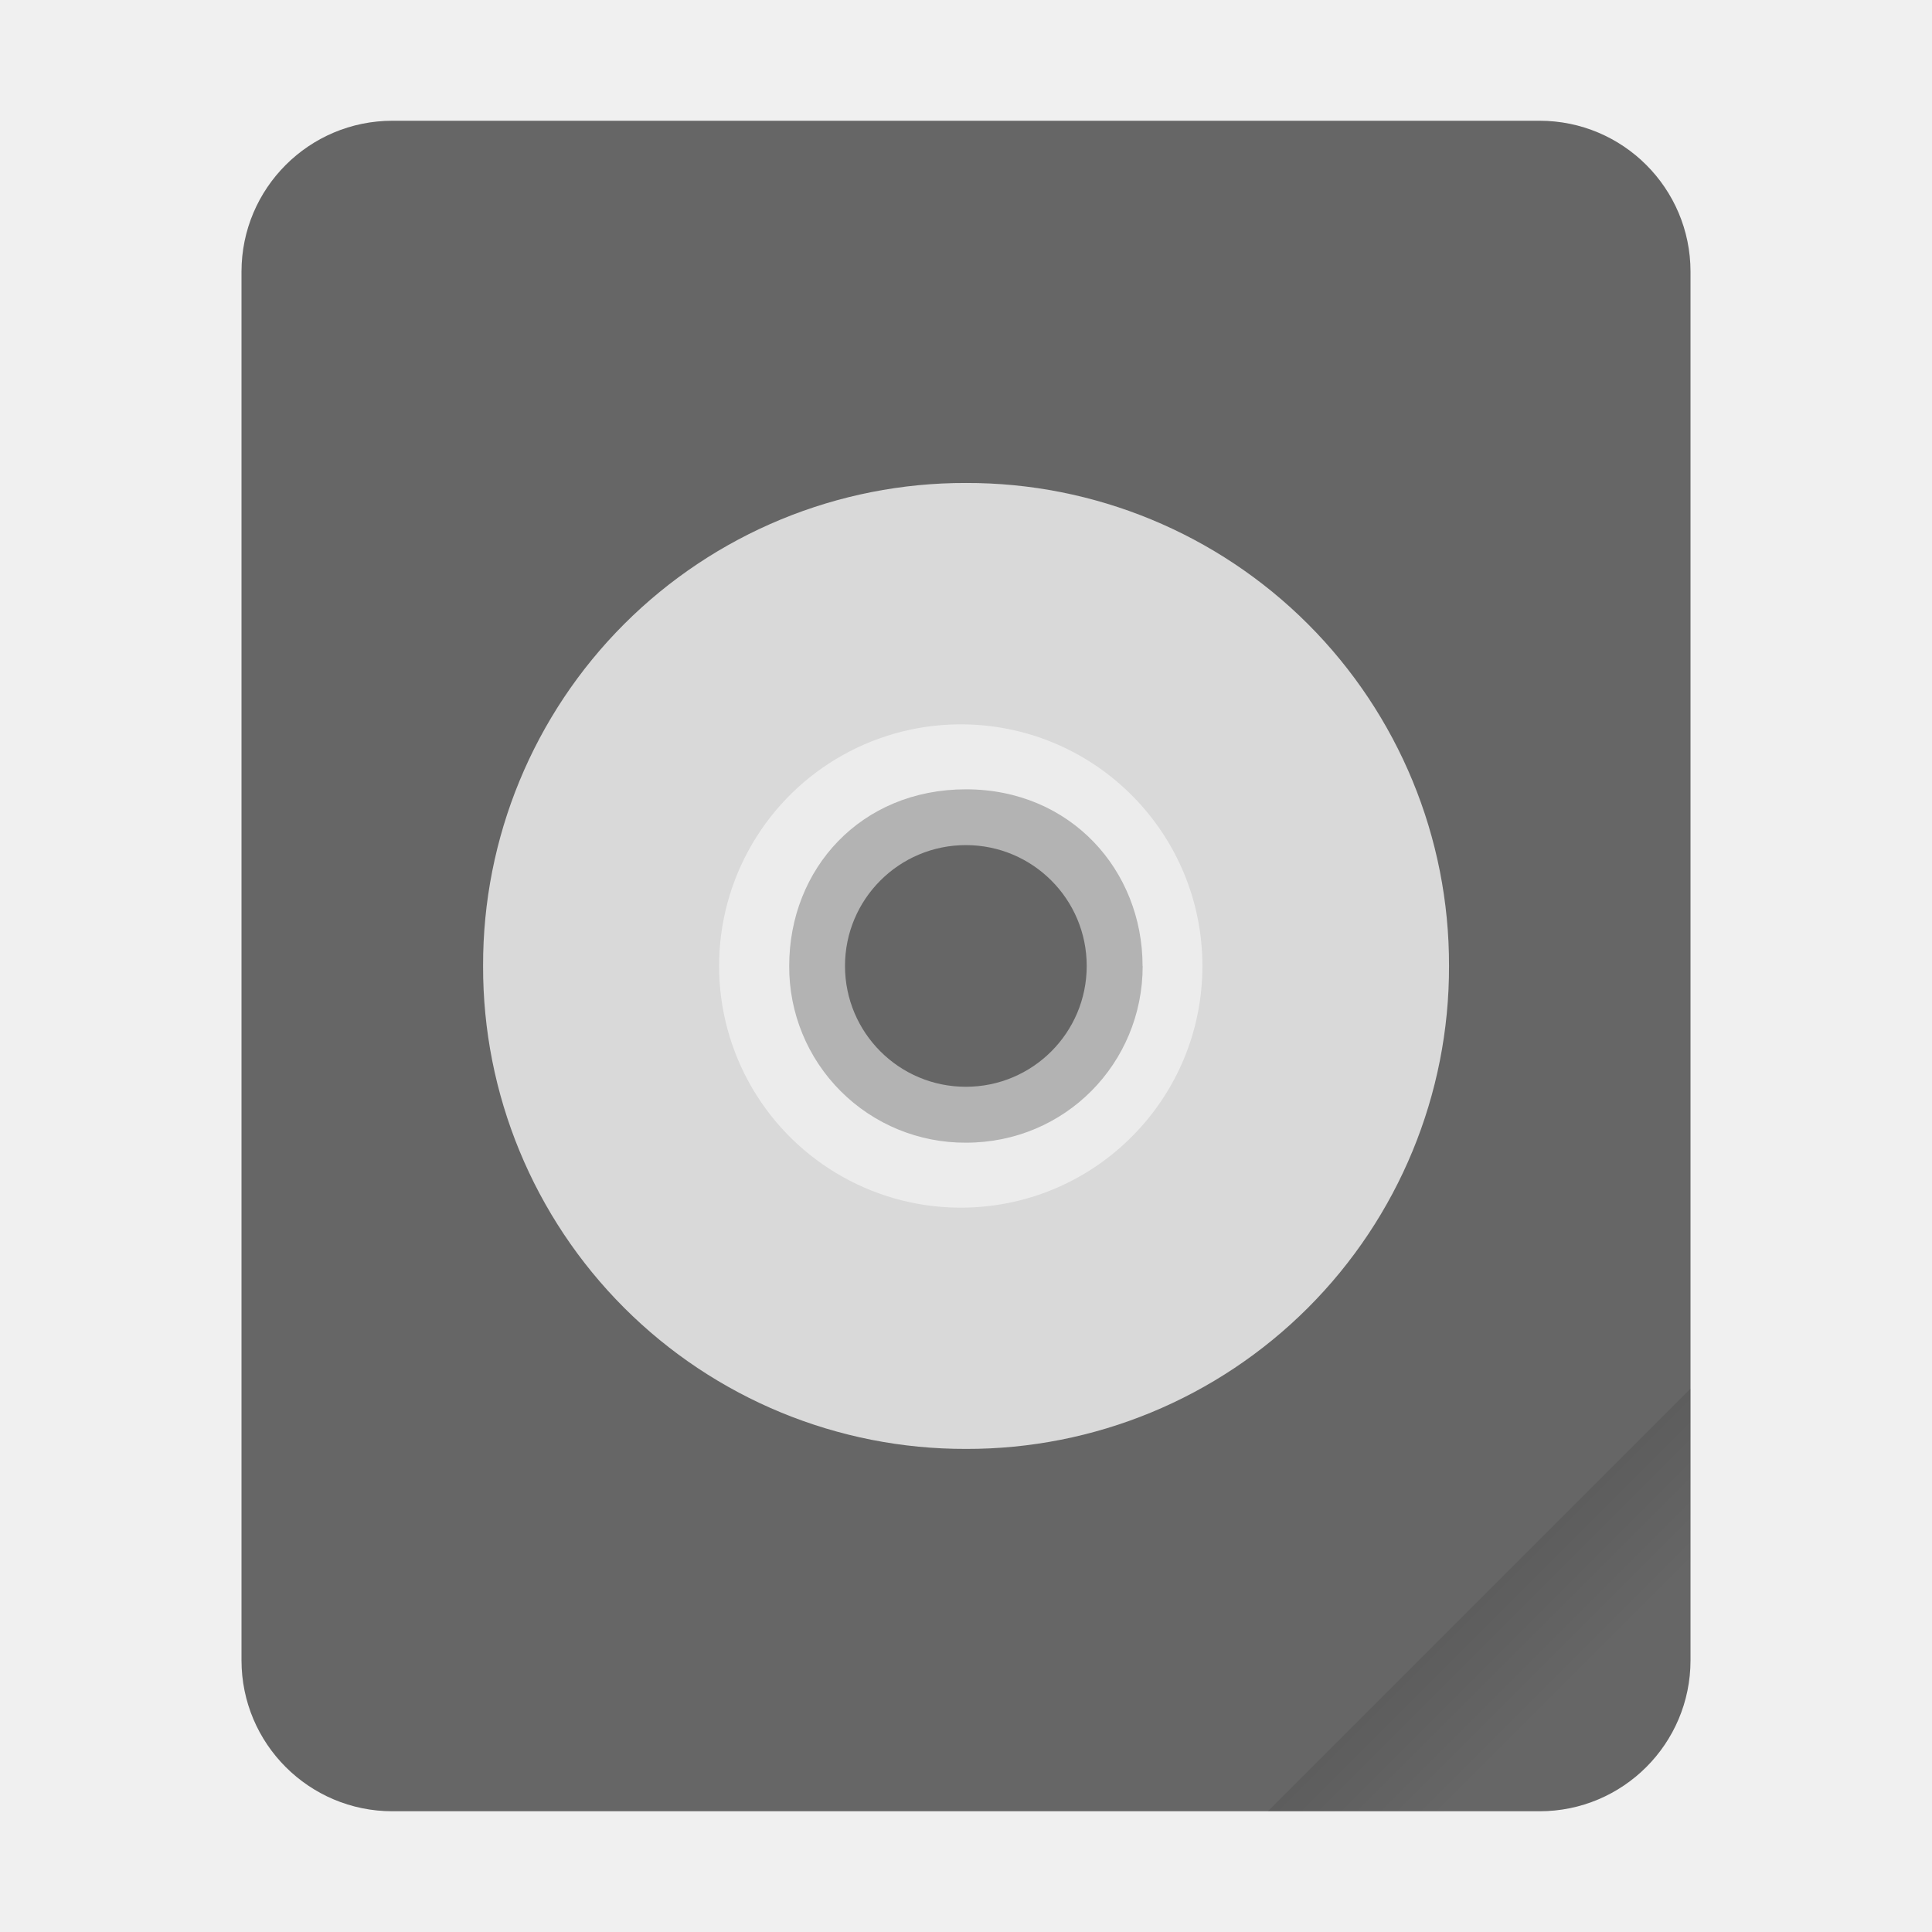
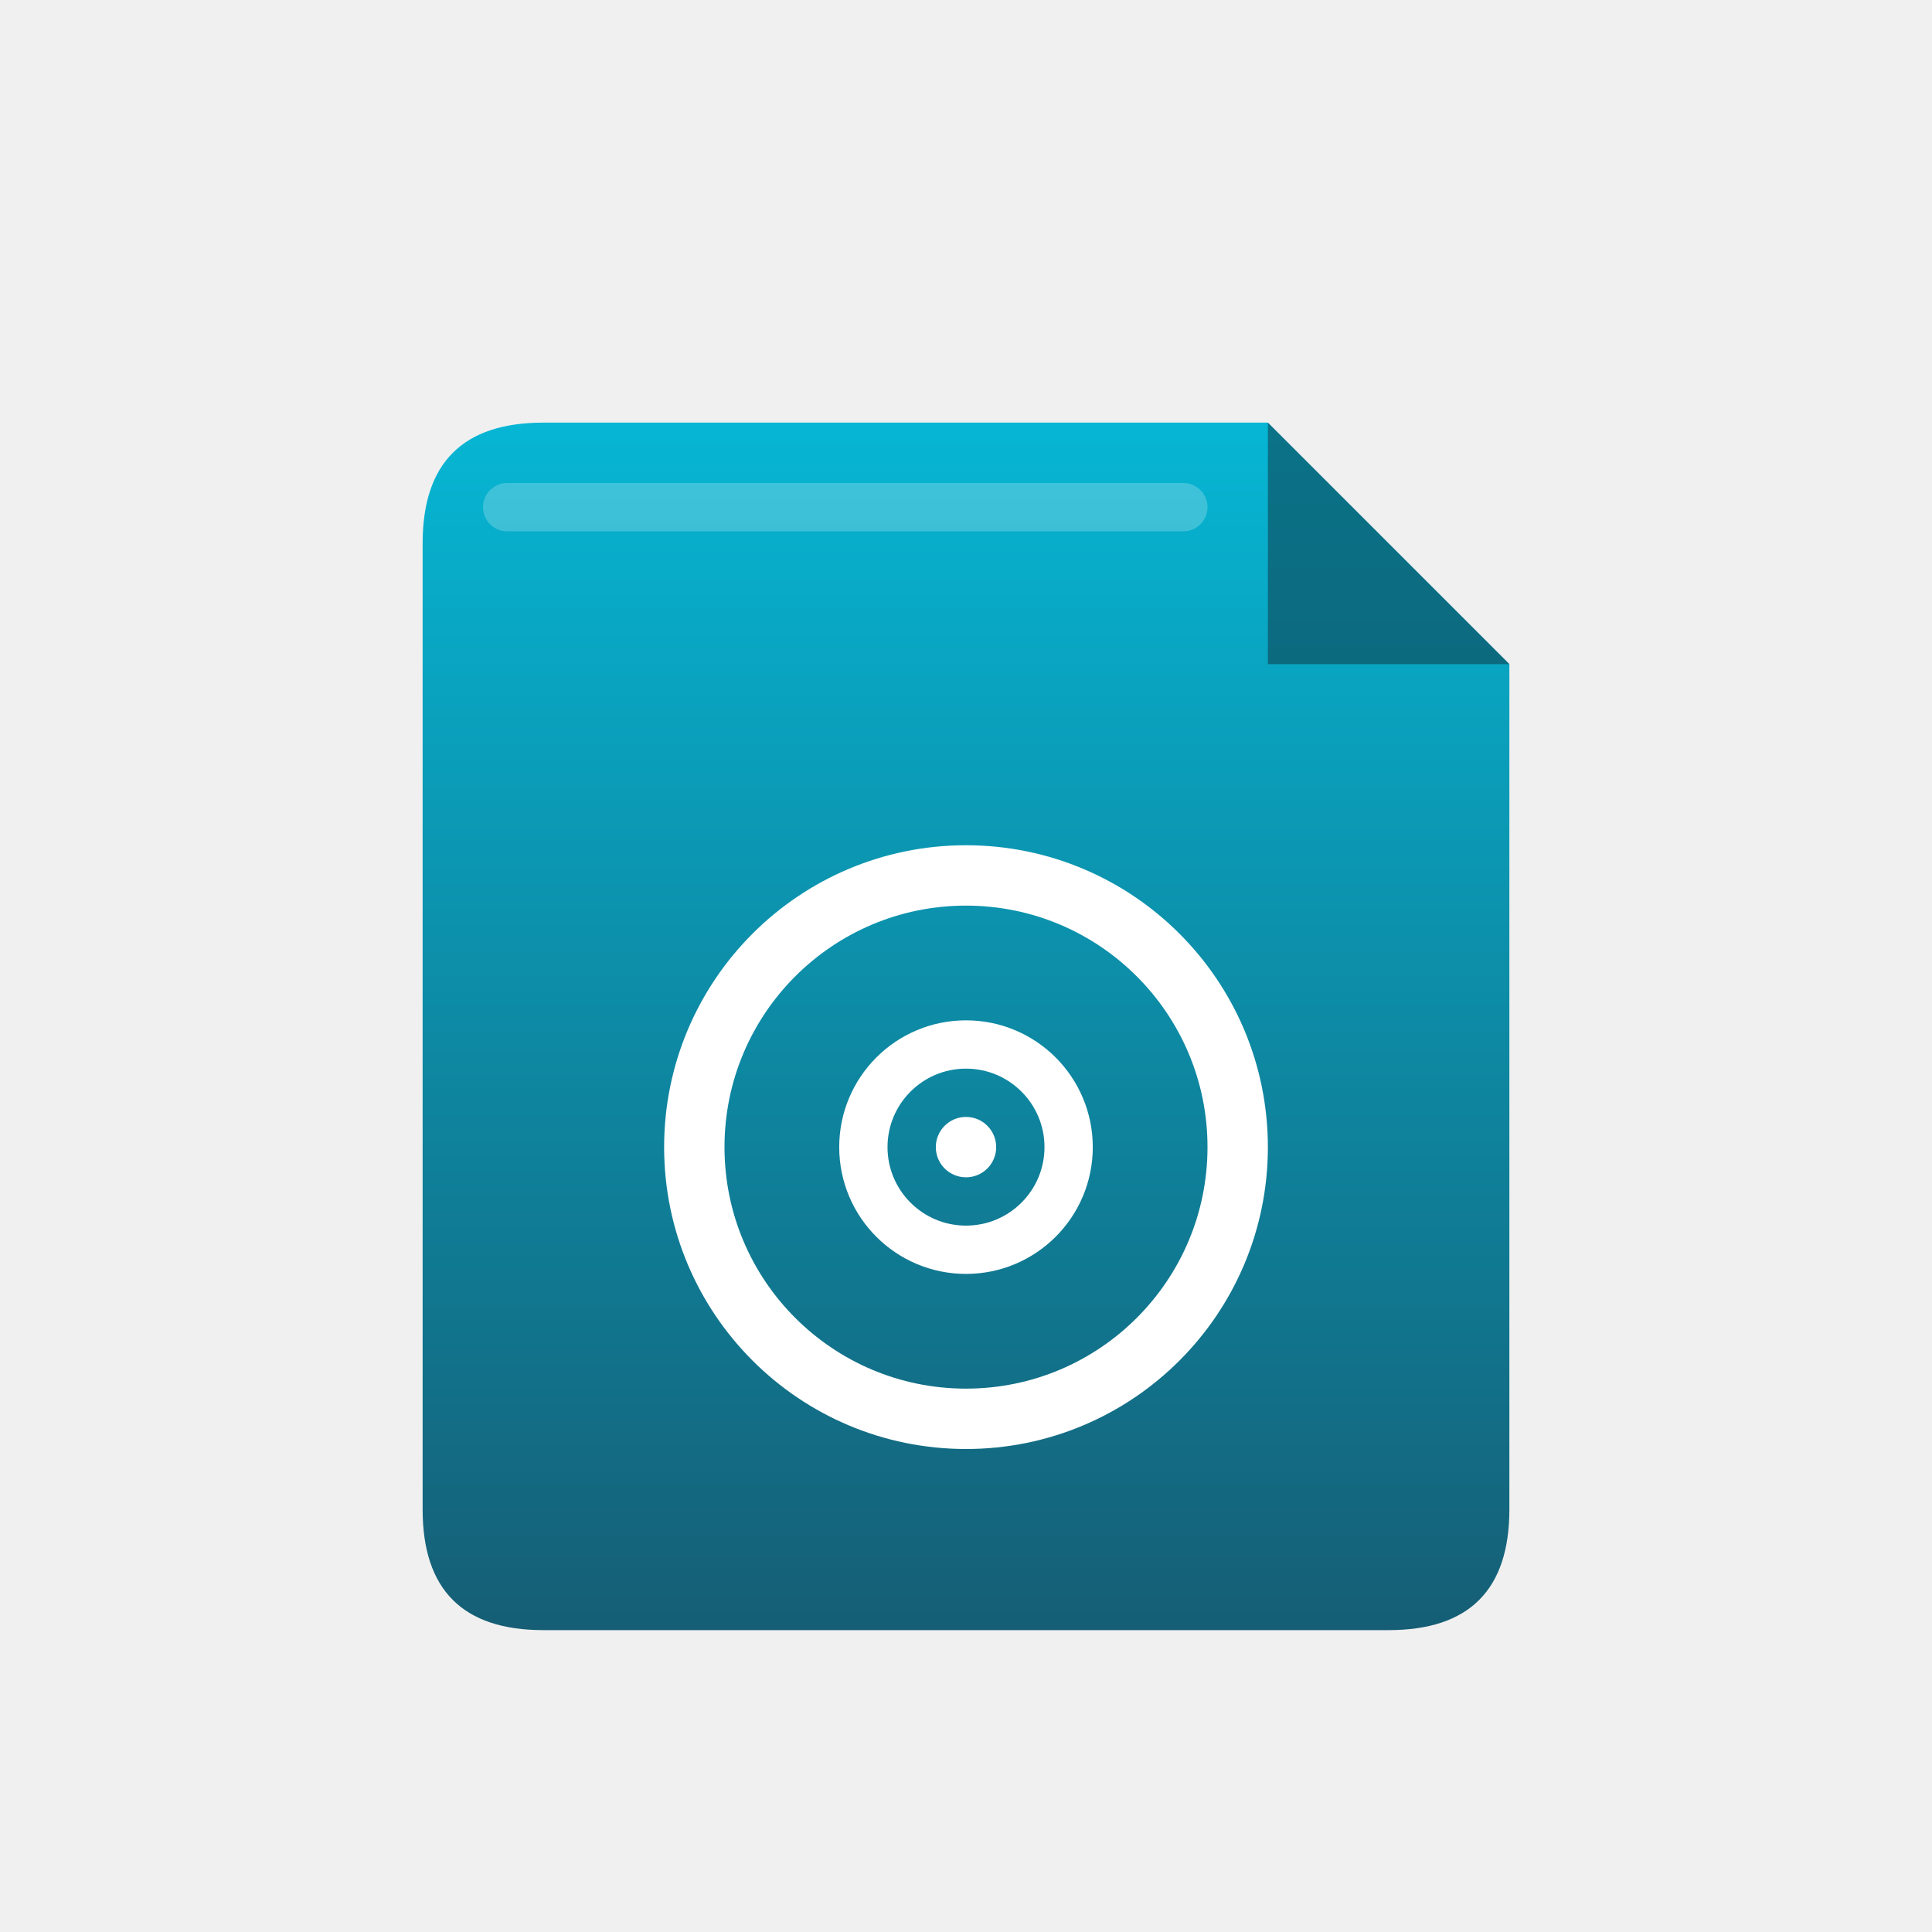
- <svg xmlns="http://www.w3.org/2000/svg" width="64" height="64" version="1.1" viewBox="0 0 16.933 16.933">
+ <svg xmlns="http://www.w3.org/2000/svg" viewBox="0 0 64 64" width="64" height="64">
  <defs>
-     <linearGradient id="a" x1="49.571" x2="51.714" y1="52.714" y2="54.857" gradientTransform="matrix(2.3333,0,0,2.3333,-68.667,-72.001)" gradientUnits="userSpaceOnUse">
-       <stop offset="0" />
-       <stop stop-opacity="0" offset="1" />
+     <linearGradient id="bg" x1="32" y1="14" x2="32" y2="54" gradientUnits="userSpaceOnUse">
+       <stop offset="0%" stop-color="#06b6d4" />
+       <stop offset="100%" stop-color="#155e75" />
    </linearGradient>
  </defs>
-   <g transform="scale(.26458)">
-     <rect x="8" y="4" width="48" height="56" ry="5" fill="#666" style="paint-order:stroke fill markers" />
-     <path d="m56 46-14 14h9c2.77 0 5-2.23 5-5z" fill="url(#a)" fill-rule="evenodd" opacity=".15" stroke-width="8.819" style="paint-order:stroke fill markers" />
-   </g>
-   <path d="m12.7 8.466a4.222 4.222 0 0 0-4.233-4.233 4.222 4.222 0 0 0-4.233 4.233 4.222 4.222 0 0 0 4.233 4.233 4.222 4.222 0 0 0 4.233-4.233zm-2.685 0c0 0.853-0.679 1.549-1.548 1.549a1.541 1.541 0 0 1-1.55-1.549c0-0.852 0.628-1.548 1.549-1.548s1.548 0.713 1.548 1.548z" fill="#fff" opacity=".75" />
-   <path d="m8.466 6.349a2.118 2.118 0 1 0 1e-3 4.235 2.118 2.118 0 0 0-1e-3 -4.235zm0 1.058a1.059 1.059 0 1 1-1e-3 2.118 1.059 1.059 0 0 1 0-2.118z" fill="#fff" opacity=".5" overflow="visible" />
-   <path d="m8.466 6.481a1.985 1.985 0 1 0 1e-3 3.97 1.985 1.985 0 0 0-1e-3 -3.97zm0 0.992a0.993 0.993 0 1 1-1e-3 1.985 0.993 0.993 0 0 1 0-1.985z" fill="none" overflow="visible" />
+   <path d="M 18 14 H 42 L 50 22 V 50 Q 50 54 46 54 H 18 Q 14 54 14 50 V 18 Q 14 14 18 14 Z" fill="url(#bg)" />
+   <path d="M 42 14 V 22 H 50 Z" fill="#0e3a48" opacity="0.55" />
+   <rect x="16" y="16" width="24" height="1.6" rx="0.8" fill="rgba(255,255,255,0.22)" />
+   <circle cx="32" cy="38" r="9" fill="none" stroke="#fff" stroke-width="2" />
+   <circle cx="32" cy="38" r="3.4" fill="none" stroke="#fff" stroke-width="1.6" />
+   <circle cx="32" cy="38" r="1" fill="#fff" />
</svg>
